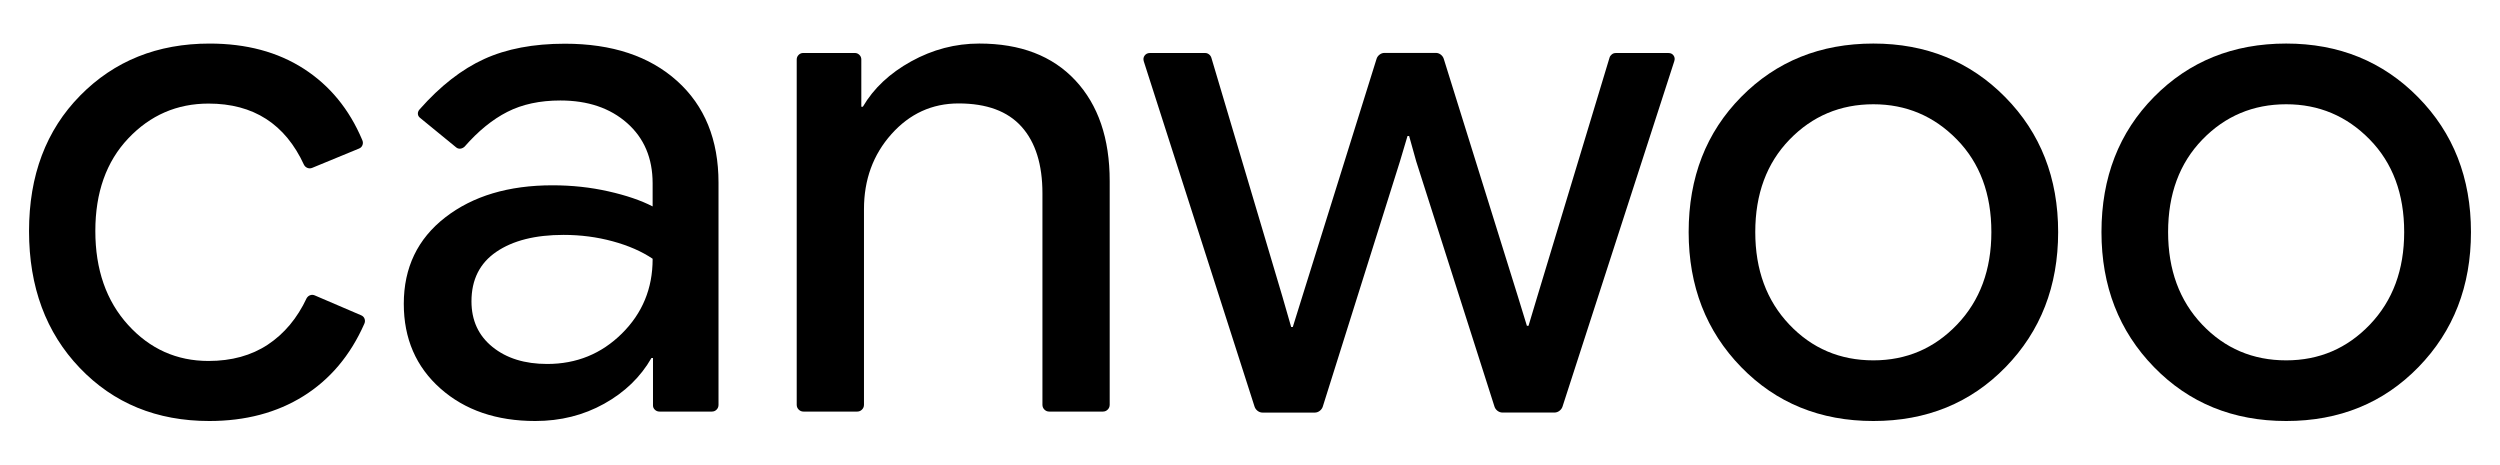
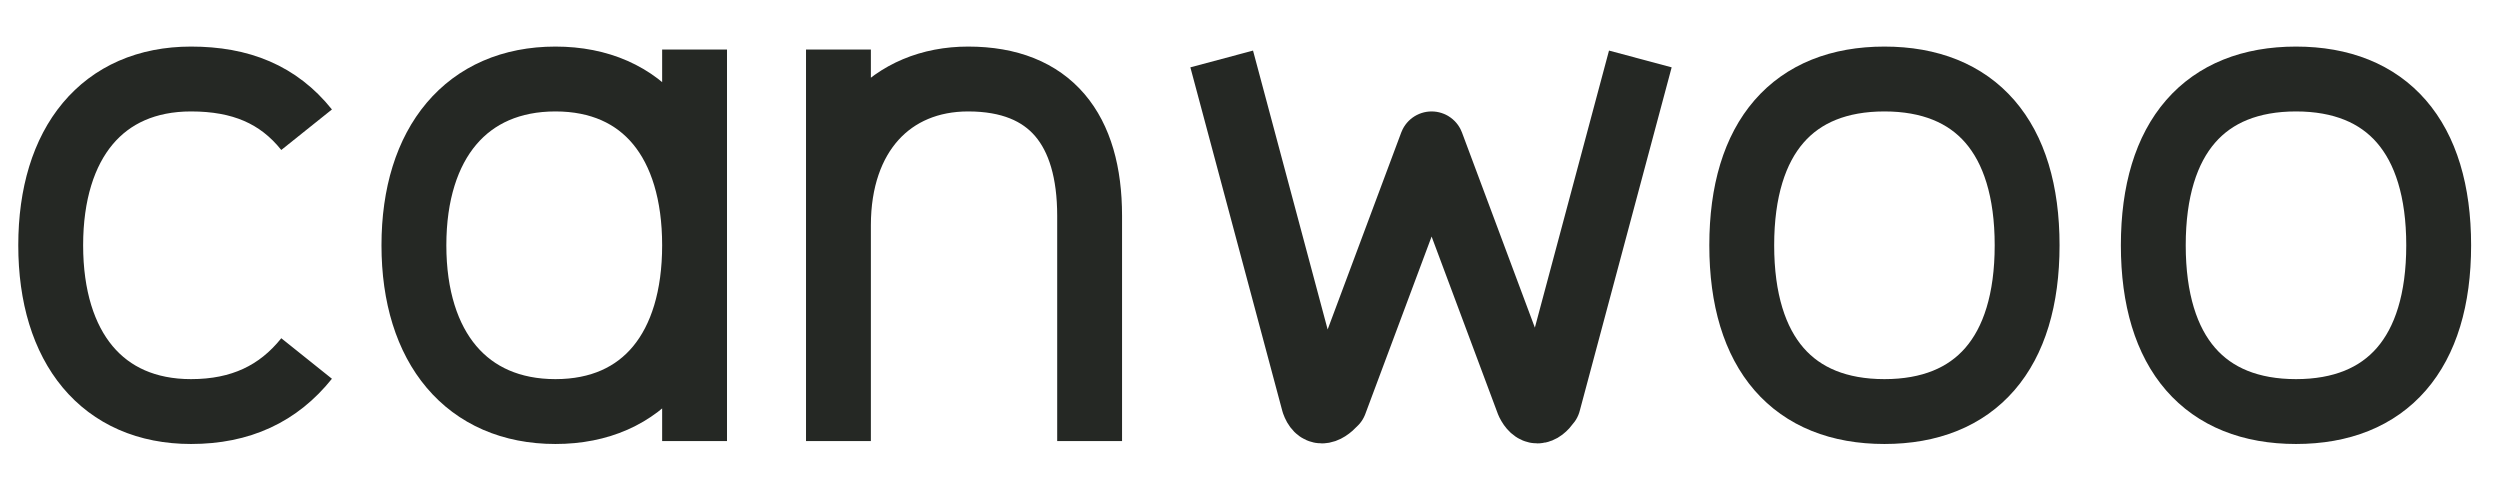
- <svg xmlns="http://www.w3.org/2000/svg" viewBox="0 0 172.207 32" role="img" aria-label="canwoo">
-   <g fill="currentColor">
-     <path d="M14.417 29Q8.99 29 5.495 25.344Q2 21.689 2 15.919Q2 10.16 5.525 6.58Q9.05 3.001 14.438 3.001Q18.23 3.001 20.921 4.733Q23.612 6.466 24.948 9.633Q25.034 9.814 24.97 9.989Q24.906 10.163 24.73 10.233L21.504 11.563Q21.344 11.628 21.187 11.57Q21.03 11.512 20.944 11.361Q19.973 9.249 18.33 8.192Q16.688 7.135 14.366 7.135Q11.105 7.135 8.836 9.533Q6.567 11.93 6.567 15.913Q6.567 19.896 8.821 22.38Q11.075 24.864 14.362 24.864Q16.75 24.864 18.451 23.737Q20.152 22.61 21.126 20.533Q21.226 20.377 21.382 20.33Q21.538 20.282 21.691 20.352L24.884 21.721Q25.058 21.798 25.116 21.969Q25.173 22.14 25.09 22.315Q23.649 25.569 20.901 27.285Q18.154 29 14.417 29Z" />
-     <path d="M36.871 29Q32.864 29 30.339 26.762Q27.814 24.523 27.814 20.928Q27.814 17.191 30.667 14.977Q33.52 12.764 38.059 12.764Q40.063 12.764 41.906 13.18Q43.749 13.595 44.955 14.219V12.627Q44.955 10.03 43.196 8.476Q41.437 6.922 38.599 6.922Q36.484 6.922 34.946 7.707Q33.407 8.491 32.001 10.102Q31.863 10.227 31.703 10.24Q31.543 10.253 31.419 10.15L28.92 8.105Q28.788 7.994 28.784 7.829Q28.78 7.664 28.915 7.522Q31.039 5.12 33.35 4.066Q35.661 3.011 38.912 3.011Q43.787 3.011 46.64 5.577Q49.493 8.143 49.493 12.585V27.888Q49.493 28.082 49.361 28.216Q49.23 28.35 49.036 28.35H45.426Q45.243 28.35 45.111 28.225Q44.98 28.1 44.98 27.934V22.701L46.318 24.661H44.873Q43.748 26.625 41.613 27.813Q39.478 29 36.871 29ZM37.695 25.071Q40.72 25.071 42.837 22.976Q44.955 20.88 44.955 17.852V17.823Q43.829 17.064 42.207 16.622Q40.585 16.18 38.819 16.18Q35.898 16.18 34.187 17.348Q32.476 18.515 32.476 20.759Q32.476 22.729 33.925 23.9Q35.373 25.071 37.695 25.071Z" />
-     <path d="M54.88 27.881V4.101Q54.88 3.915 55.011 3.783Q55.143 3.65 55.325 3.65H58.885Q59.067 3.65 59.198 3.781Q59.33 3.911 59.33 4.093V8.055L58.688 7.351H59.437Q60.546 5.453 62.766 4.227Q64.987 3 67.455 3Q71.706 3 74.072 5.535Q76.439 8.071 76.439 12.472V27.881Q76.439 28.077 76.302 28.213Q76.166 28.35 75.975 28.35H72.269Q72.079 28.35 71.942 28.213Q71.806 28.077 71.806 27.881V13.319Q71.806 10.332 70.369 8.729Q68.933 7.125 66.03 7.125Q63.289 7.125 61.401 9.243Q59.513 11.36 59.513 14.406V27.881Q59.513 28.077 59.376 28.213Q59.24 28.35 59.049 28.35H55.343Q55.153 28.35 55.016 28.213Q54.88 28.077 54.88 27.881Z" />
-     <path d="M86.976 28.421Q86.785 28.421 86.631 28.304Q86.476 28.186 86.417 28.008L78.793 4.244Q78.713 4.004 78.845 3.828Q78.976 3.651 79.212 3.651H83.009Q83.164 3.651 83.283 3.747Q83.401 3.842 83.443 3.98L88.334 20.424L88.939 22.523H89.052L89.667 20.549L94.822 4.052Q94.874 3.884 95.028 3.764Q95.182 3.644 95.373 3.644H98.902Q99.096 3.644 99.248 3.765Q99.399 3.886 99.451 4.055L104.559 20.431L105.176 22.441H105.289L105.881 20.469L110.87 3.968Q110.91 3.84 111.027 3.746Q111.144 3.653 111.296 3.653H114.935Q115.16 3.653 115.281 3.824Q115.403 3.994 115.327 4.222L107.63 28.009Q107.571 28.184 107.415 28.301Q107.26 28.418 107.069 28.418H103.501Q103.31 28.418 103.156 28.301Q103.001 28.184 102.944 28.007L97.553 11.117L97.065 9.368H96.953L96.432 11.117L91.118 28.006Q91.061 28.183 90.905 28.302Q90.749 28.421 90.556 28.421Z" />
-     <path d="M129.043 29Q123.554 29 119.936 25.286Q116.319 21.571 116.319 15.987Q116.319 10.337 119.945 6.669Q123.57 3 129.043 3Q134.488 3 138.13 6.696Q141.771 10.392 141.771 15.987Q141.771 21.571 138.154 25.286Q134.538 29 129.043 29ZM129.044 24.822Q132.456 24.822 134.813 22.353Q137.171 19.884 137.171 15.986Q137.171 12.036 134.797 9.609Q132.423 7.182 129.044 7.182Q125.624 7.182 123.266 9.617Q120.908 12.053 120.908 15.985Q120.908 19.884 123.25 22.353Q125.592 24.822 129.044 24.822Z" />
-     <path d="M157.479 29Q151.99 29 148.373 25.286Q144.755 21.571 144.755 15.987Q144.755 10.337 148.381 6.669Q152.006 3 157.479 3Q162.925 3 166.566 6.696Q170.207 10.392 170.207 15.987Q170.207 21.571 166.591 25.286Q162.974 29 157.479 29ZM157.48 24.822Q160.892 24.822 163.25 22.353Q165.607 19.884 165.607 15.986Q165.607 12.036 163.233 9.609Q160.859 7.182 157.48 7.182Q154.061 7.182 151.703 9.617Q149.345 12.053 149.345 15.985Q149.345 19.884 151.686 22.353Q154.028 24.822 157.48 24.822Z" />
+ <svg xmlns="http://www.w3.org/2000/svg" viewBox="0 0 212 42" color="#252824">
+   <g fill="none" stroke="currentColor" stroke-width="5.5" stroke-linecap="butt" stroke-linejoin="round">
+     <path d="M26 11C23.6 8 20.4 6.7 16.2 6.7C8.7 6.7 4.3 12.1 4.3 20.8C4.3 29.5 8.7 34.9 16.2 34.9C20.4 34.9 23.6 33.4 26 30.4" />
+     <path d="M58.9 4.2V37.4M58.9 20.8C58.9 12.1 54.6 6.7 47.1 6.7C39.6 6.7 35.1 12.1 35.1 20.8C35.1 29.5 39.6 34.9 47.1 34.9C54.6 34.9 58.9 29.5 58.9 20.8" />
+     <path d="M71.1 37.4V4.2M71.1 19.1C71.1 11.4 75.6 6.7 82.1 6.7C89.1 6.7 92.4 11 92.4 18.3V37.4" />
+     <path d="M103.6 5L111.4 34.15Q111.9 35.55 113.2 34.15L121.4 12.2L129.6 34.15Q130.3 35.55 131.3 34.15L139.1 5" />
+     <path d="M171.9 20.8C171.9 11.6 167.5 6.7 159.8 6.7C152.1 6.7 147.7 11.6 147.7 20.8C147.7 30 152.1 34.9 159.8 34.9C167.5 34.9 171.9 30 171.9 20.8Z" />
+     <path d="M206.8 20.8C206.8 11.6 202.4 6.7 194.7 6.7C187 6.7 182.6 11.6 182.6 20.8C182.6 30 187 34.9 194.7 34.9C202.4 34.9 206.8 30 206.8 20.8Z" />
  </g>
</svg>
